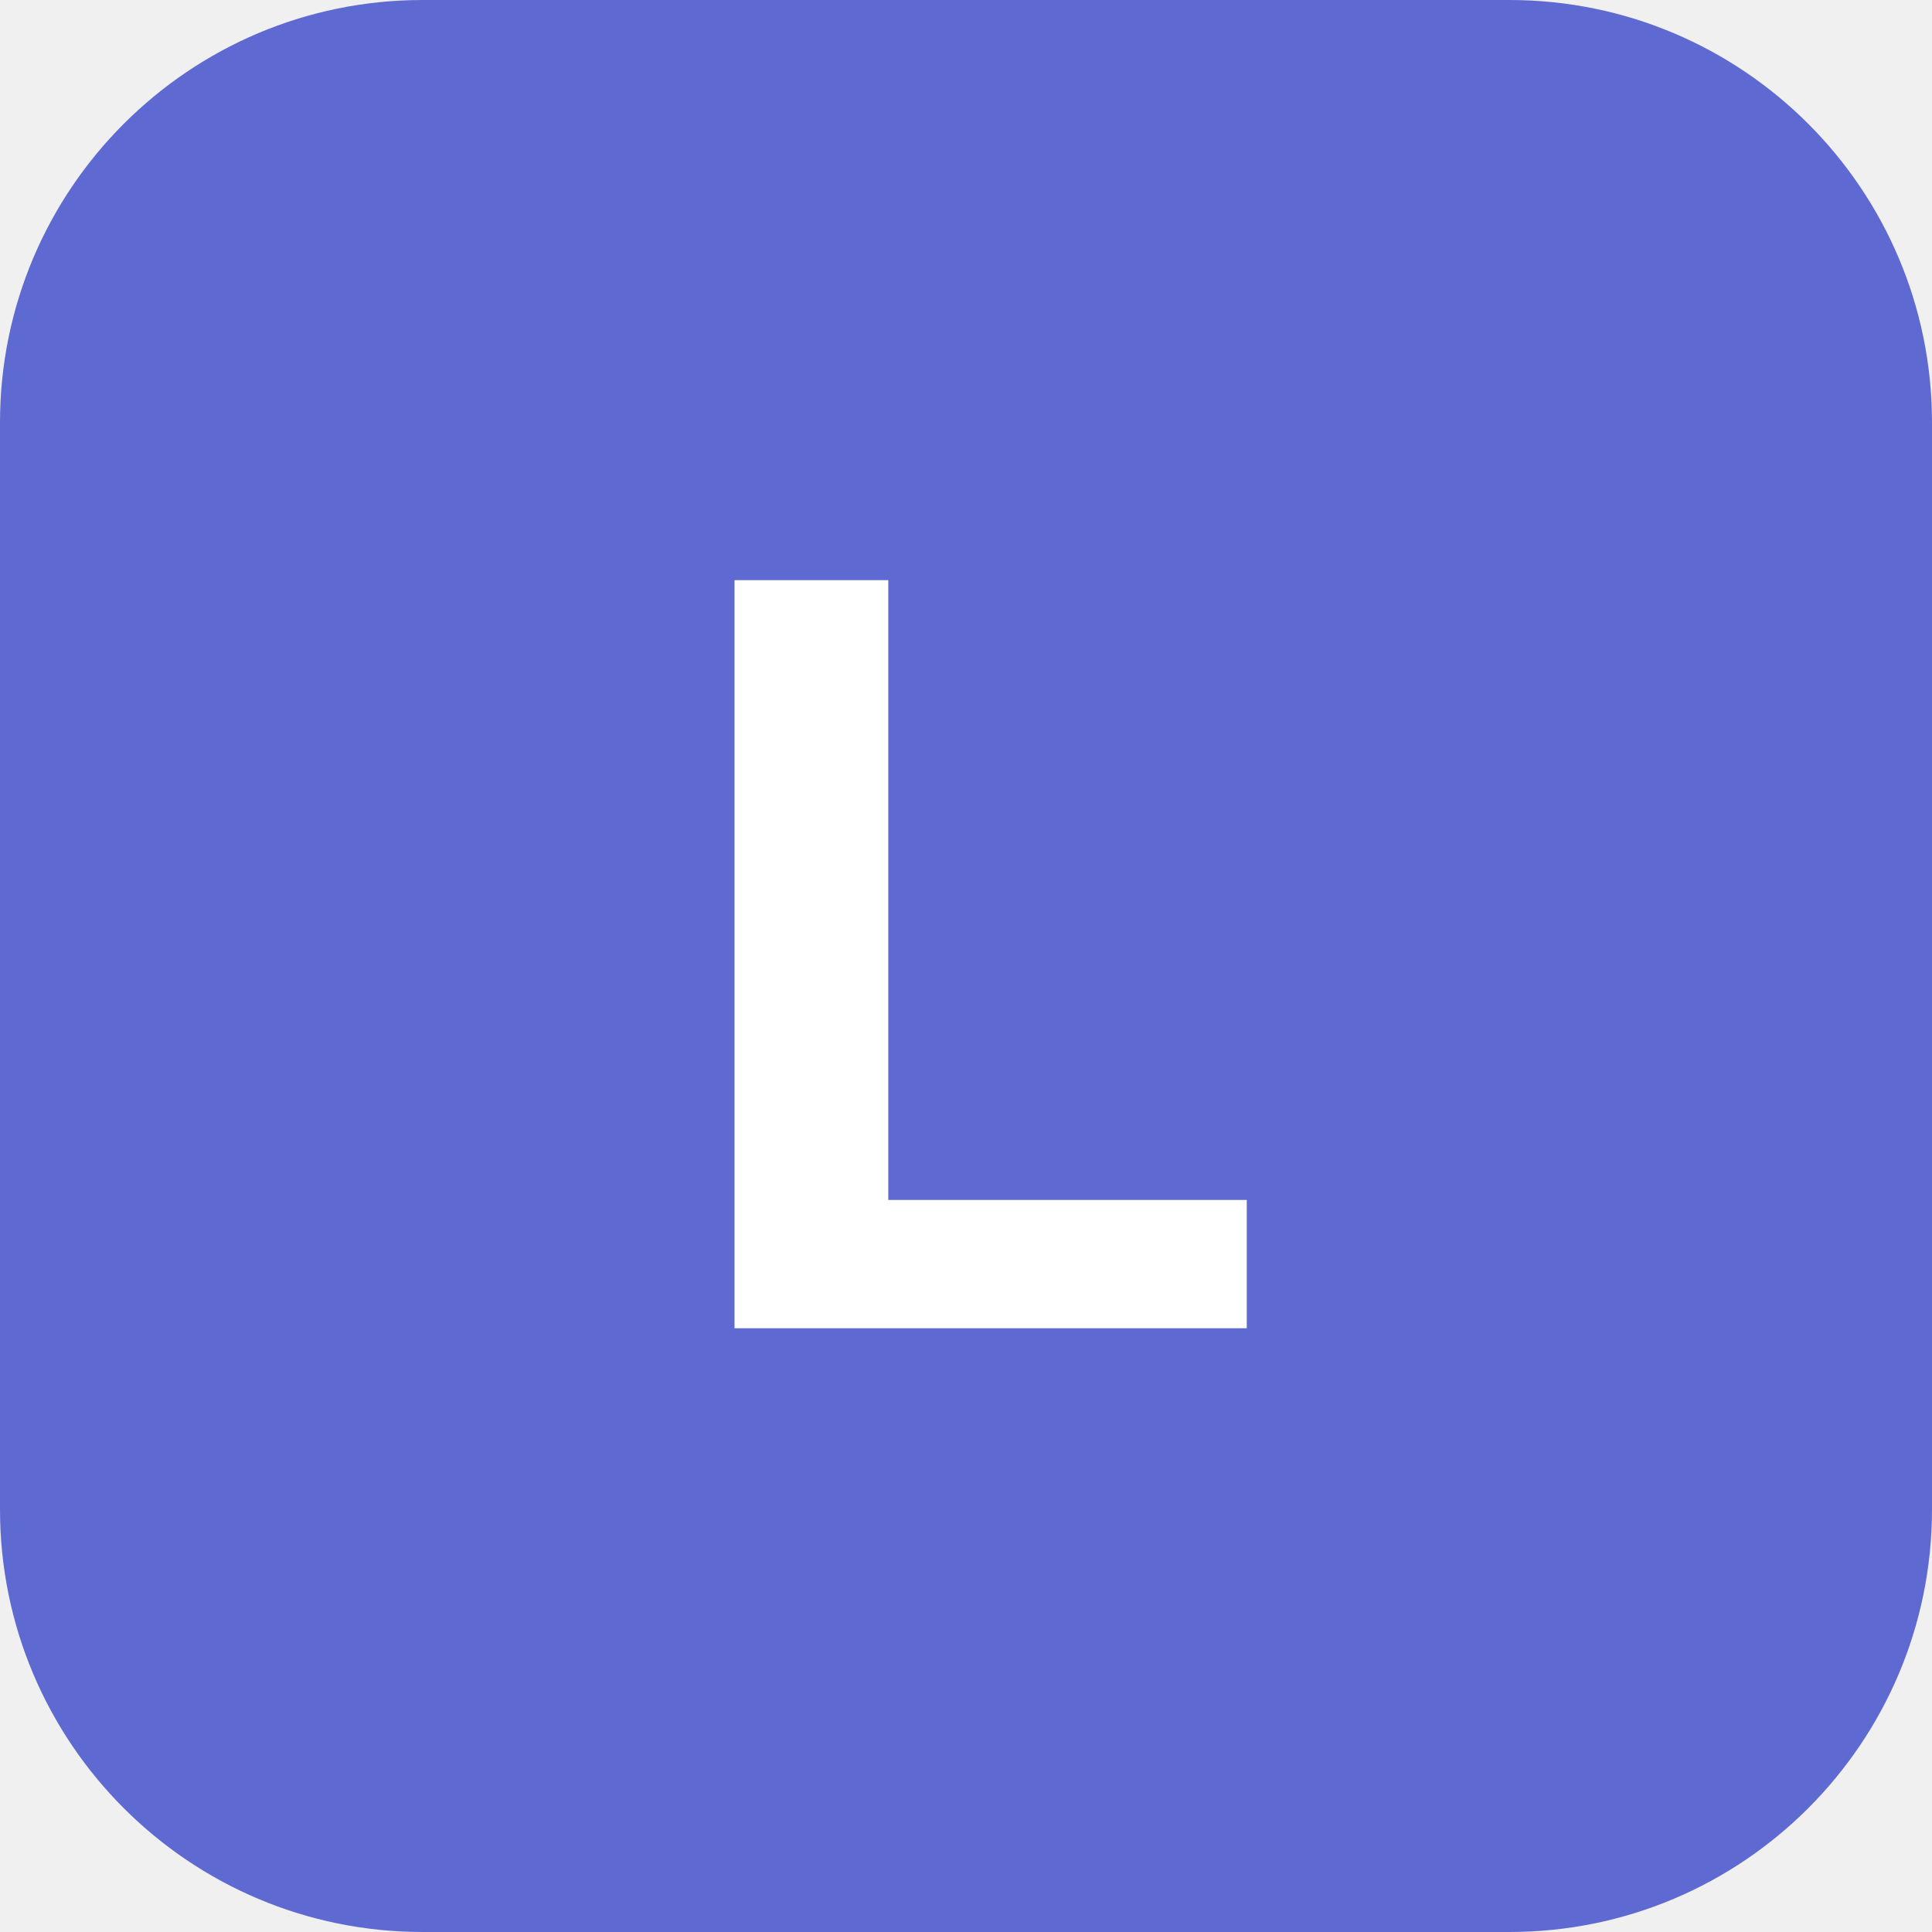
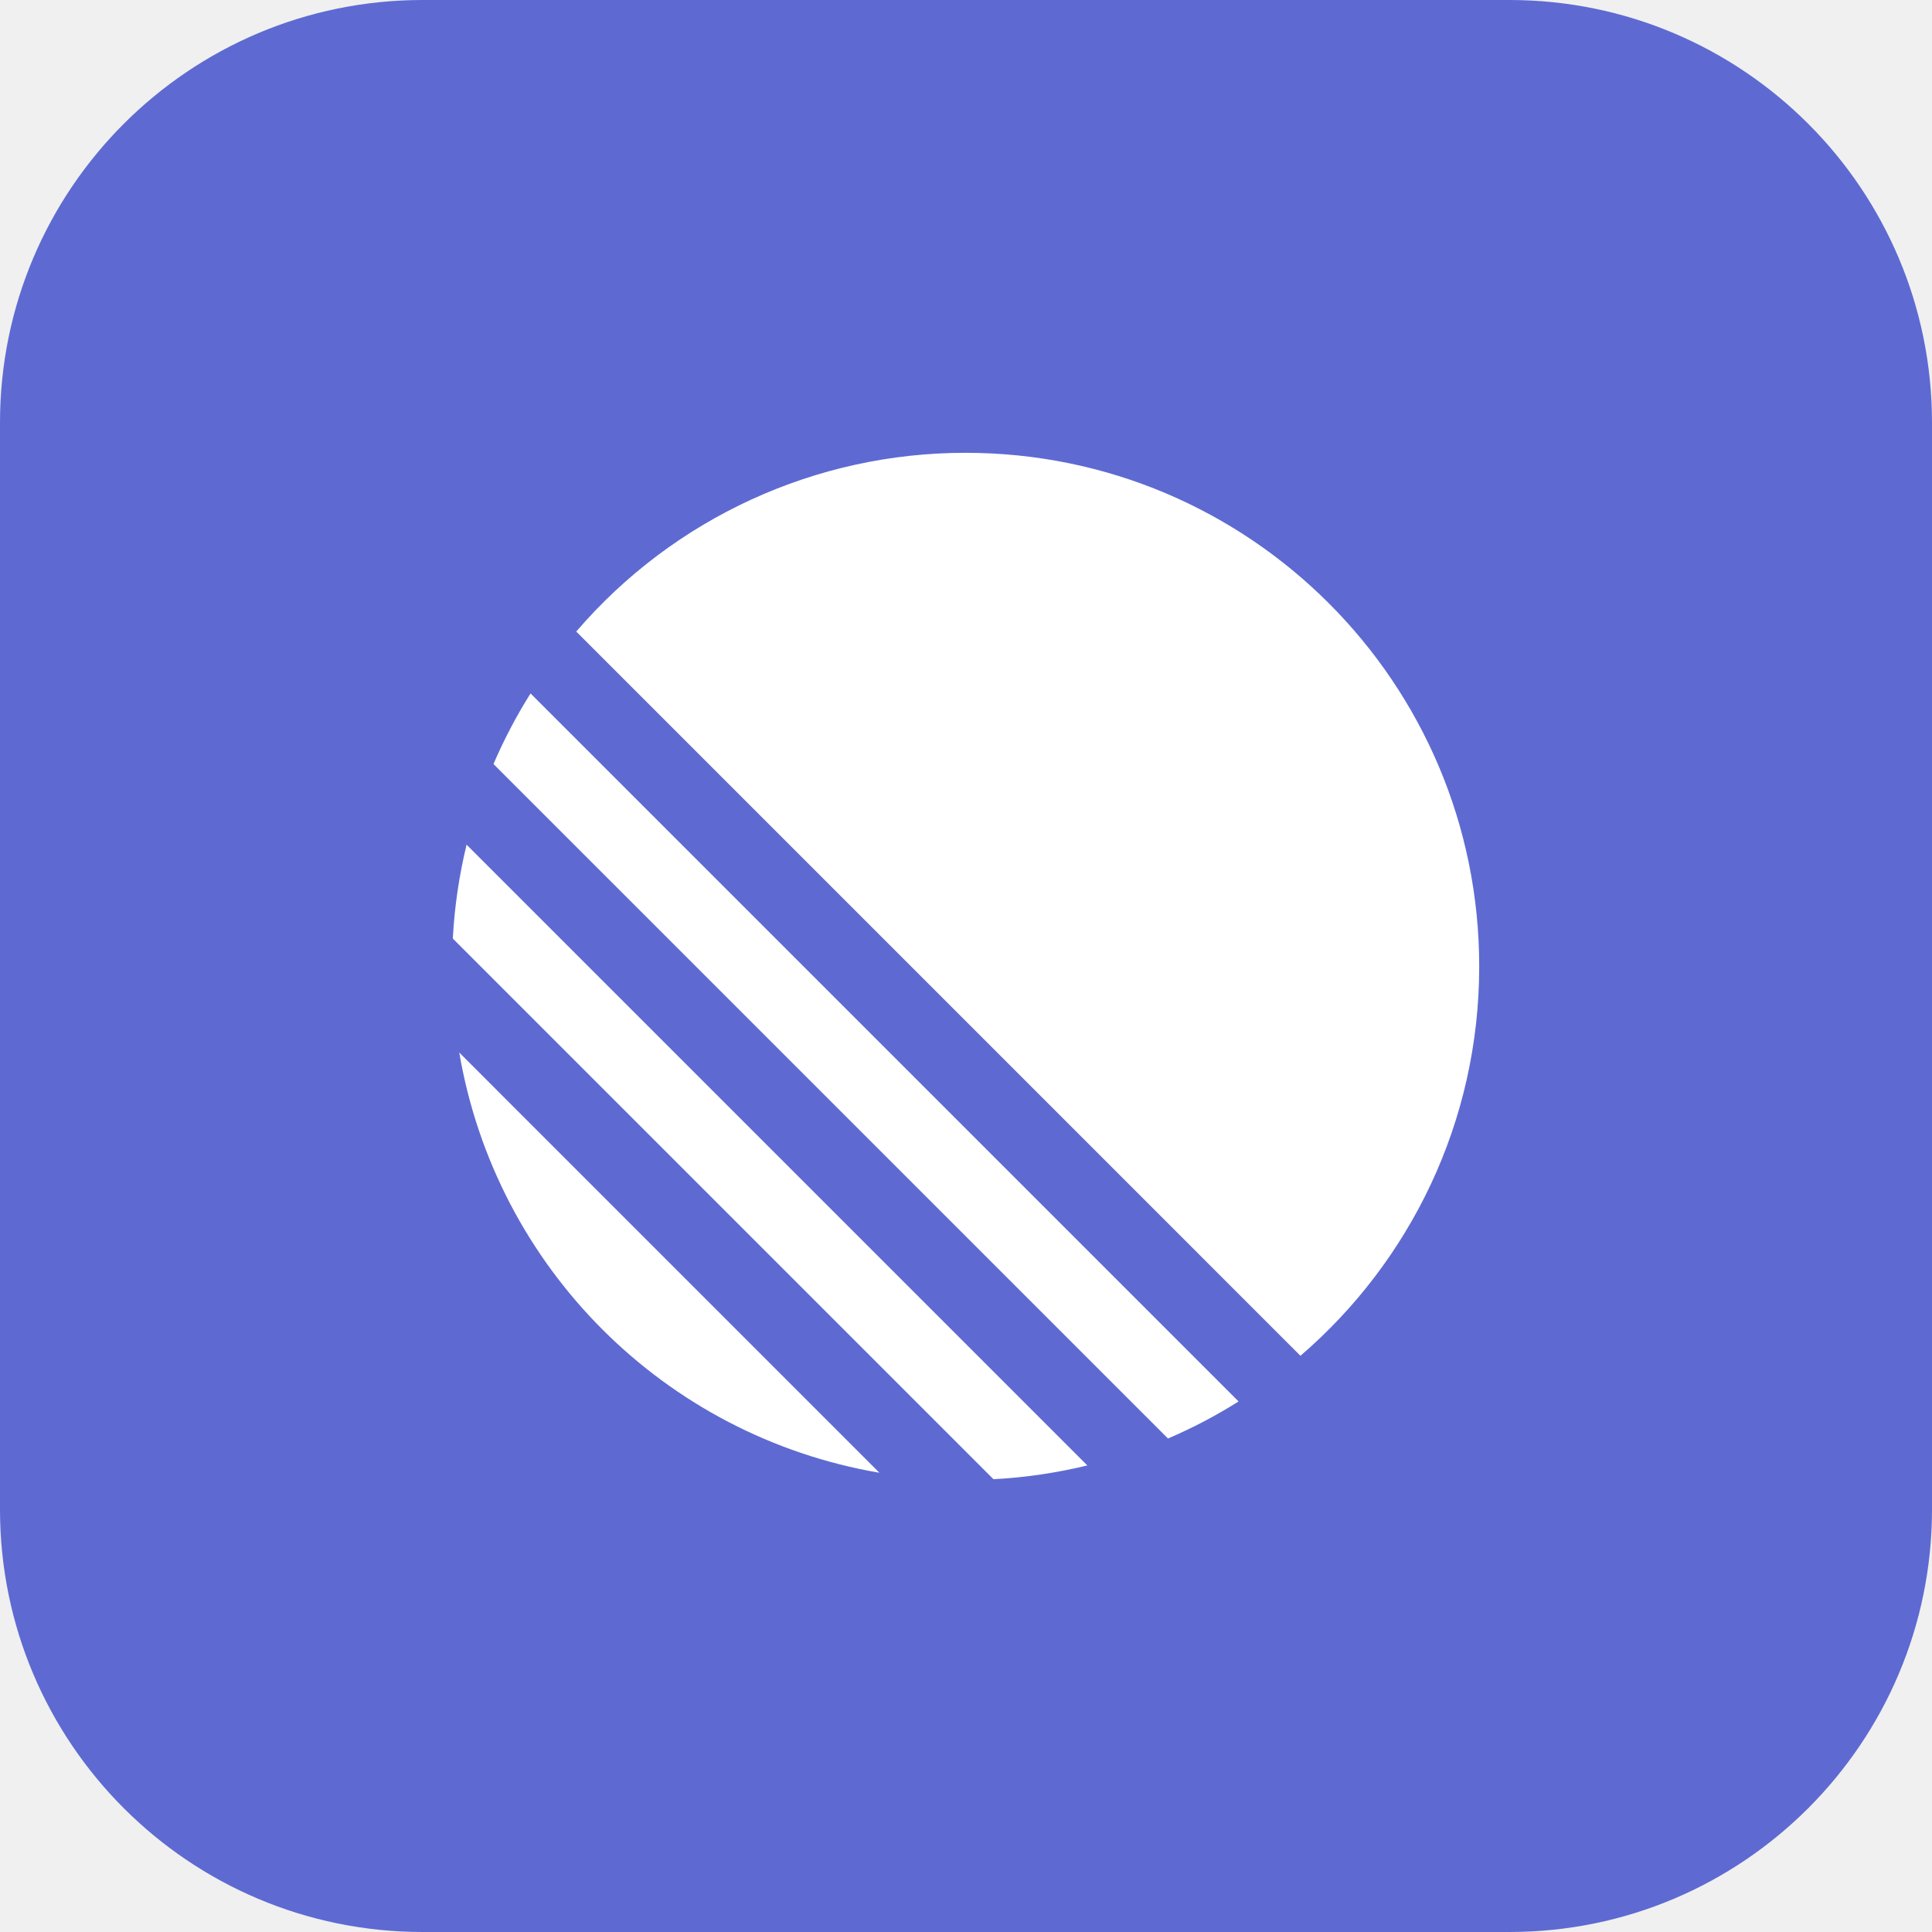
<svg xmlns="http://www.w3.org/2000/svg" viewBox="0 0 64 64">
  <rect width="64" height="64" rx="14" fill="#5E6AD2" />
-   <text x="32" y="44" text-anchor="middle" font-family="system-ui, -apple-system, Helvetica, Arial, sans-serif" font-size="34" font-weight="700" fill="#fff">L</text>
+   <path transform="translate(15 15) scale(1.4167)" fill="#fff" d="M2.886 4.18A11.982 11.982 0 0 1 11.99 0C18.624 0 24 5.376 24 12.009c0 3.64-1.62 6.903-4.18 9.105L2.887 4.18ZM1.817 5.626l16.556 16.556c-.524.33-1.075.62-1.65.866L.951 7.277c.247-.575.537-1.126.866-1.65ZM.322 9.163l14.515 14.515c-.71.172-1.443.282-2.195.322L0 11.358a12 12 0 0 1 .322-2.195Zm-.17 4.862 9.823 9.824a12.02 12.02 0 0 1-9.824-9.824Z" />
</svg>
